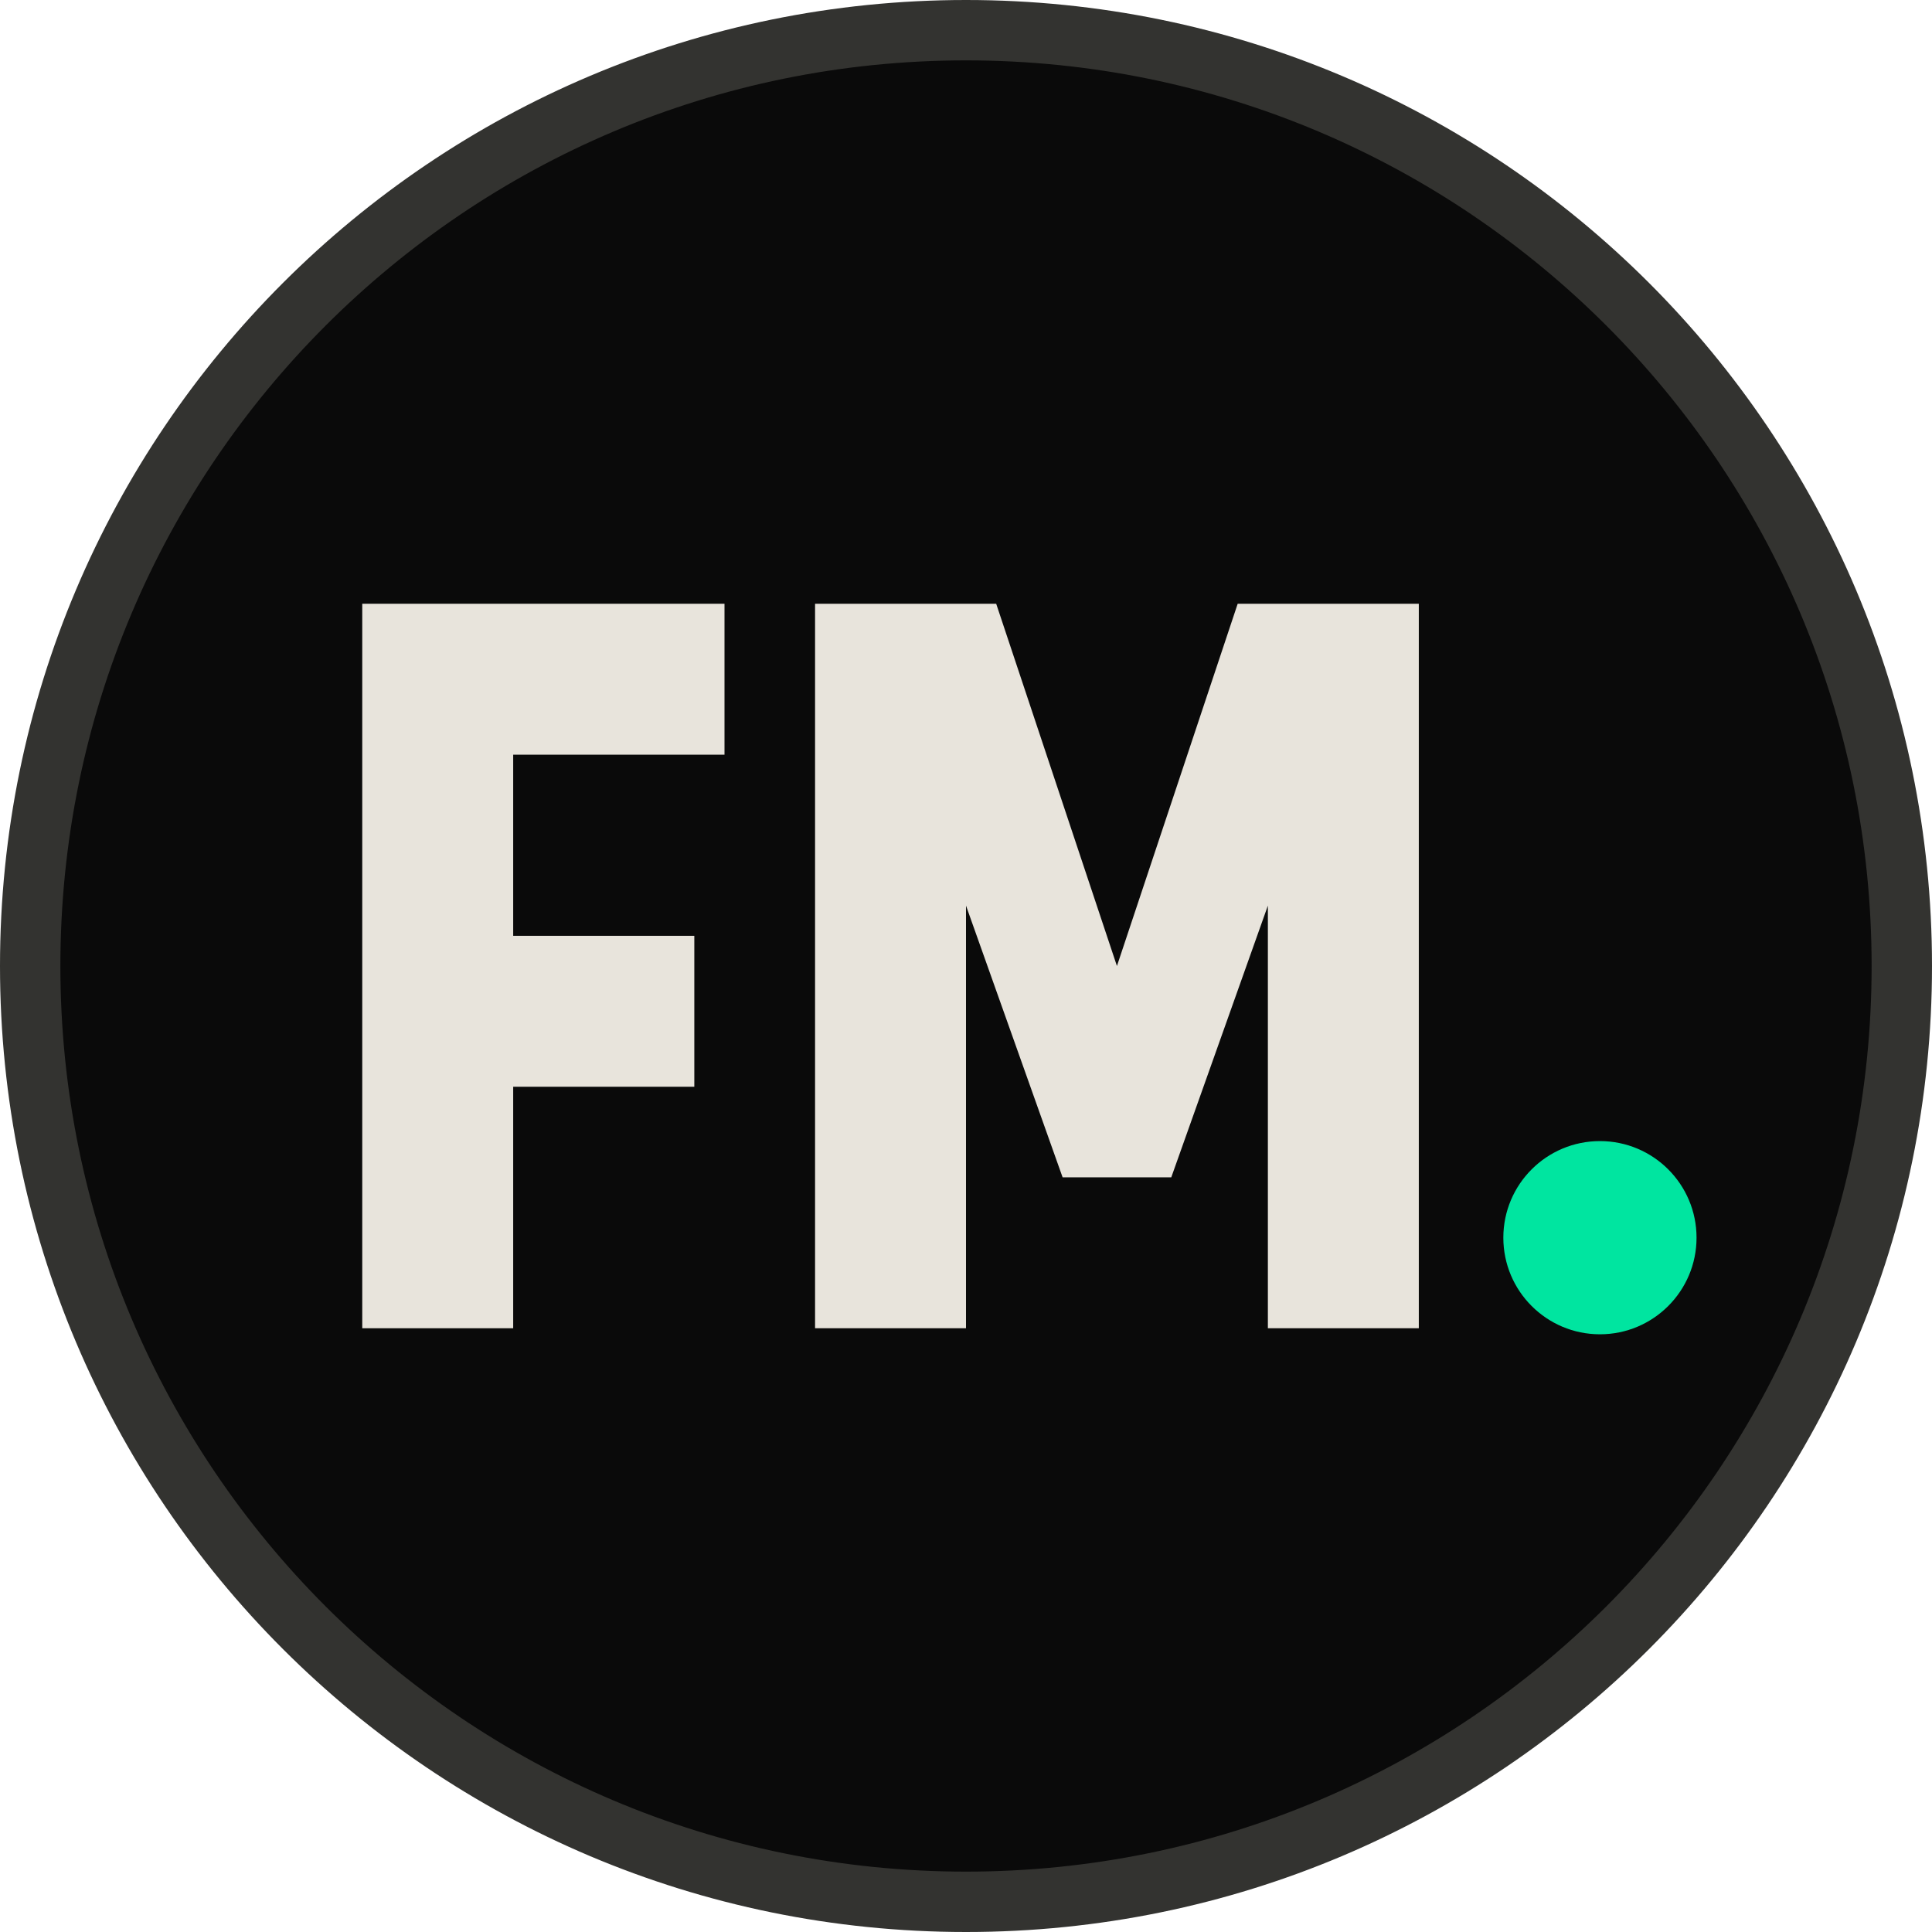
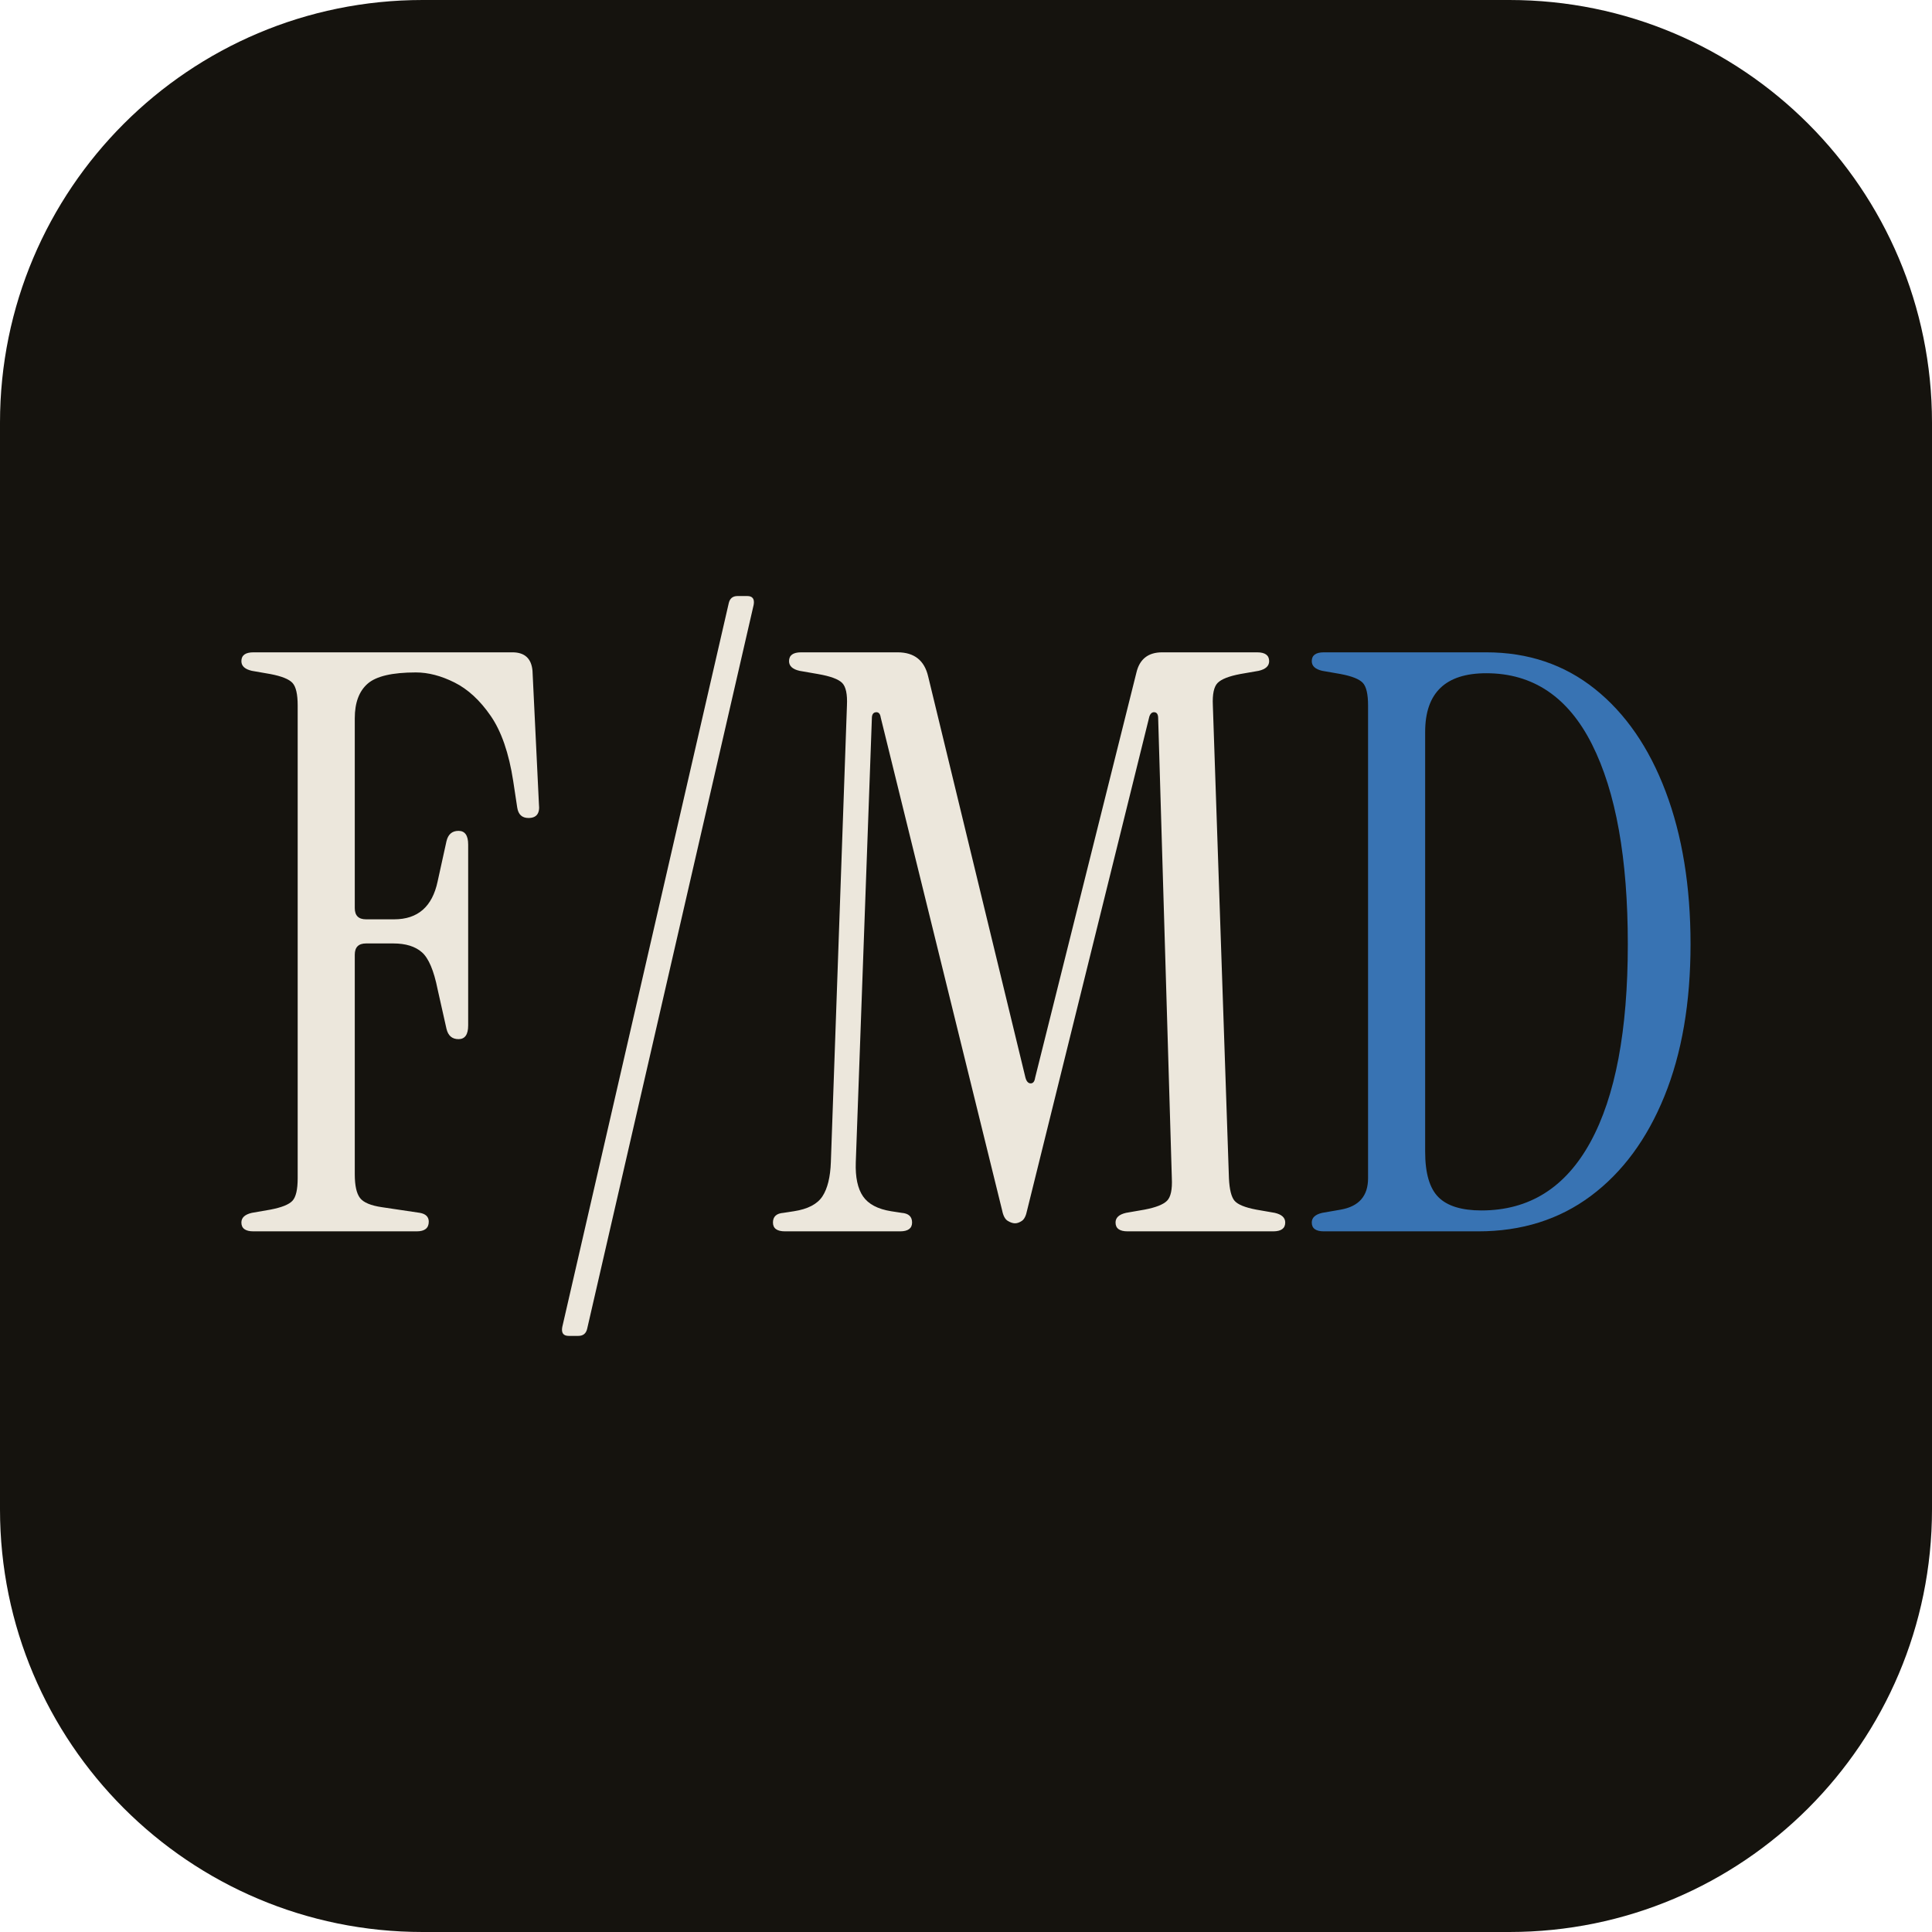
<svg xmlns="http://www.w3.org/2000/svg" viewBox="0 0 64 64">
-   <circle cx="32" cy="32" r="31" fill="#0a0a0a" stroke="#333330" stroke-width="2" />
-   <g transform="translate(-2 0)" fill="#e8e4dc">
-     <path d="M14 20h12v5h-7v6h6v5h-6v8h-5z" />
-     <path d="M29 20h6l4 12 4-12h6v24h-5V30l-3.2 9h-3.6L34 30v14h-5z" />
+   <rect width="64" height="64" rx="14" fill="#15130E" />
+   <g transform="translate(7.49 40.79) scale(0.02664 -0.02664)">
+     <path fill="#ECE7DC" d="M34 0Q19 0 19 11Q19 20 32 23L55 27Q76 31 82.5 38.0Q89 45 89 66V654Q89 675 82.5 682.0Q76 689 55 693L32 697Q19 700 19 709Q19 720 34 720H356Q379 720 381 697L389 531Q391 514 376 514Q364 514 362 527L357 560Q349 612 329.0 641.0Q309 670 284.0 682.5Q259 695 236 695Q192 695 176.0 681.0Q160 667 160 638V402Q160 388 174 388H209Q253 388 263 435L274 485Q277 498 289 498Q301 498 301 481V256Q301 239 289 239Q277 239 274 252L263 301Q256 336 243.5 347.0Q231 358 208 358H174Q160 358 160 344V71Q160 50 166.5 41.5Q173 33 194 30L241 23Q252 21 252 12Q252 0 237 0Z" />
+     <path fill="#ECE7DC" d="M426 -130Q416 -130 418 -119L625 781Q627 790 636 790H648Q658 790 656 779L449 -121Q447 -130 438 -130Z" />
+     <path fill="#ECE7DC" d="M981 10Q977 10 972.0 13.0Q967 16 965 26L814 639Q813 646 808.0 645.5Q803 645 803 638L783 86Q782 58 792.0 43.5Q802 29 827 25L840 23Q853 22 853 11Q853 0 838 0H695Q680 0 680 11Q680 22 693 23L706 25Q732 29 741.5 43.5Q751 58 752 86L772 654Q773 675 766.0 682.0Q759 689 736 693L713 697Q700 700 700 709Q700 720 715 720H835Q866 720 873 690L994 191Q996 184 1000.5 184.0Q1005 184 1006 191L1132 695Q1138 720 1164 720H1282Q1297 720 1297 709Q1297 700 1284 697L1261 693Q1240 689 1233.0 682.0Q1226 675 1227 654L1247 66Q1248 45 1254.0 38.0Q1260 31 1281 27L1304 23Q1317 20 1317 11Q1317 0 1302 0H1121Q1106 0 1106 11Q1106 20 1119 23L1142 27Q1163 31 1170.0 38.0Q1177 45 1176 66L1159 638Q1159 645 1154.5 645.5Q1150 646 1148 640L996 26Q994 16 989.5 13.0Q985 10 981 10Z" />
+     <path fill="#3873b3" d="M1365 0Q1350 0 1350 11Q1350 20 1363 23L1386 27Q1420 33 1420 66V654Q1420 675 1413.5 682.0Q1407 689 1386 693L1363 697Q1350 700 1350 709Q1350 720 1365 720H1567Q1645 720 1702.0 674.5Q1759 629 1790.0 547.0Q1821 465 1821 357Q1821 248 1788.5 168.0Q1756 88 1697.0 44.0Q1638 0 1557 0ZM1561 26Q1650 26 1696.5 111.0Q1743 196 1743 357Q1743 517 1698.5 605.5Q1654 694 1567 694Q1491 694 1491 621V99Q1491 59 1507.5 42.5Q1524 26 1561 26Z" />
  </g>
-   <circle cx="53" cy="41" r="3.2" fill="#00e5a0" />
</svg>
